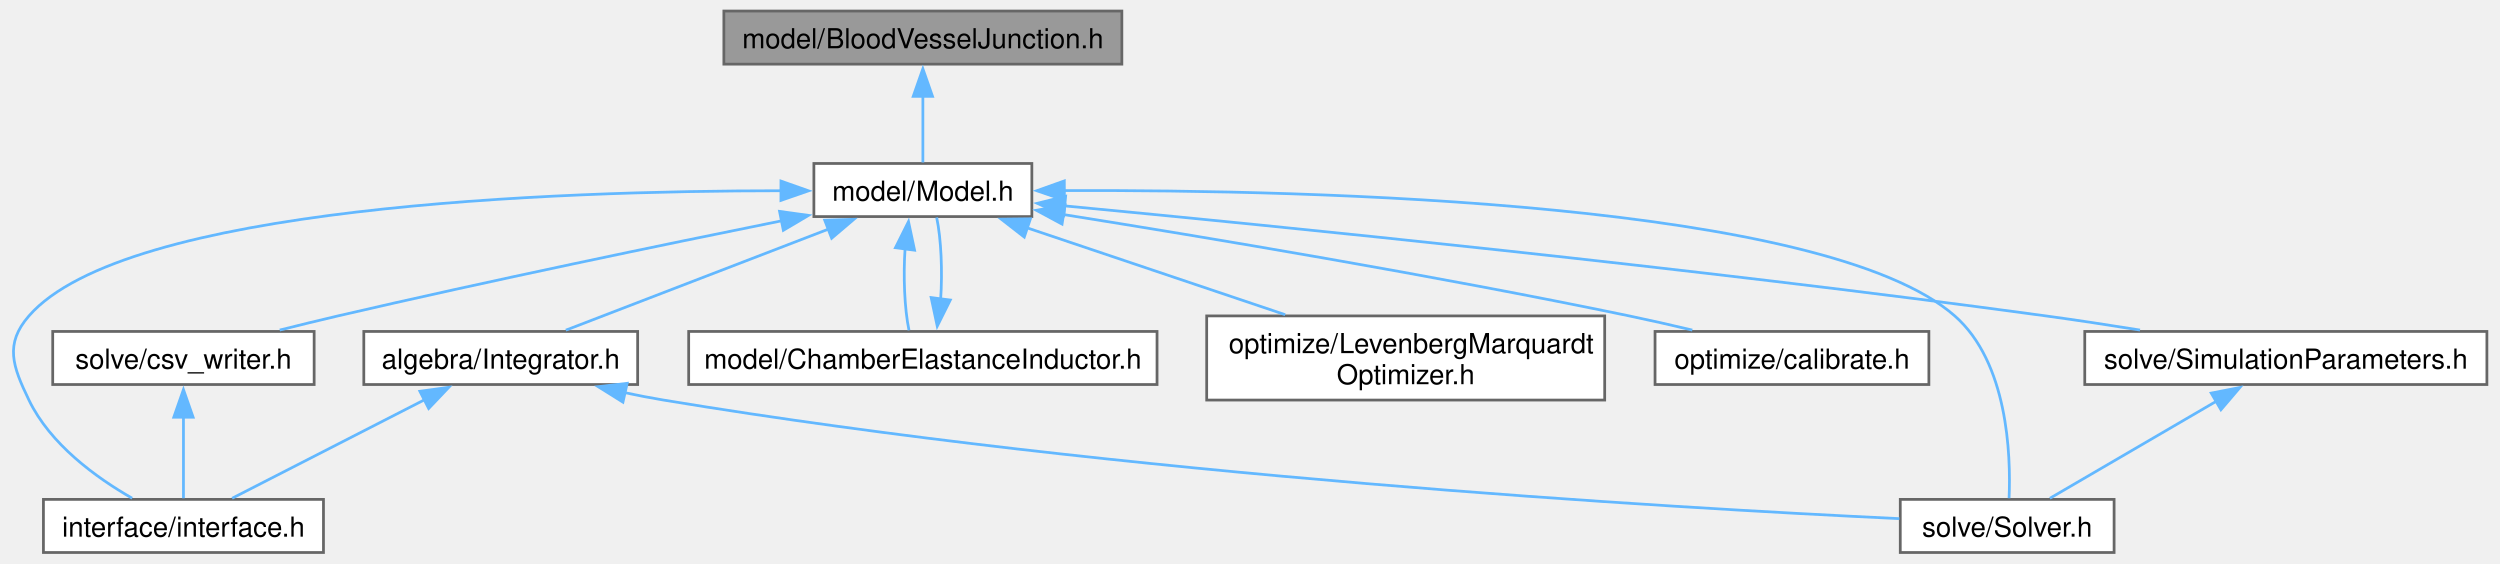
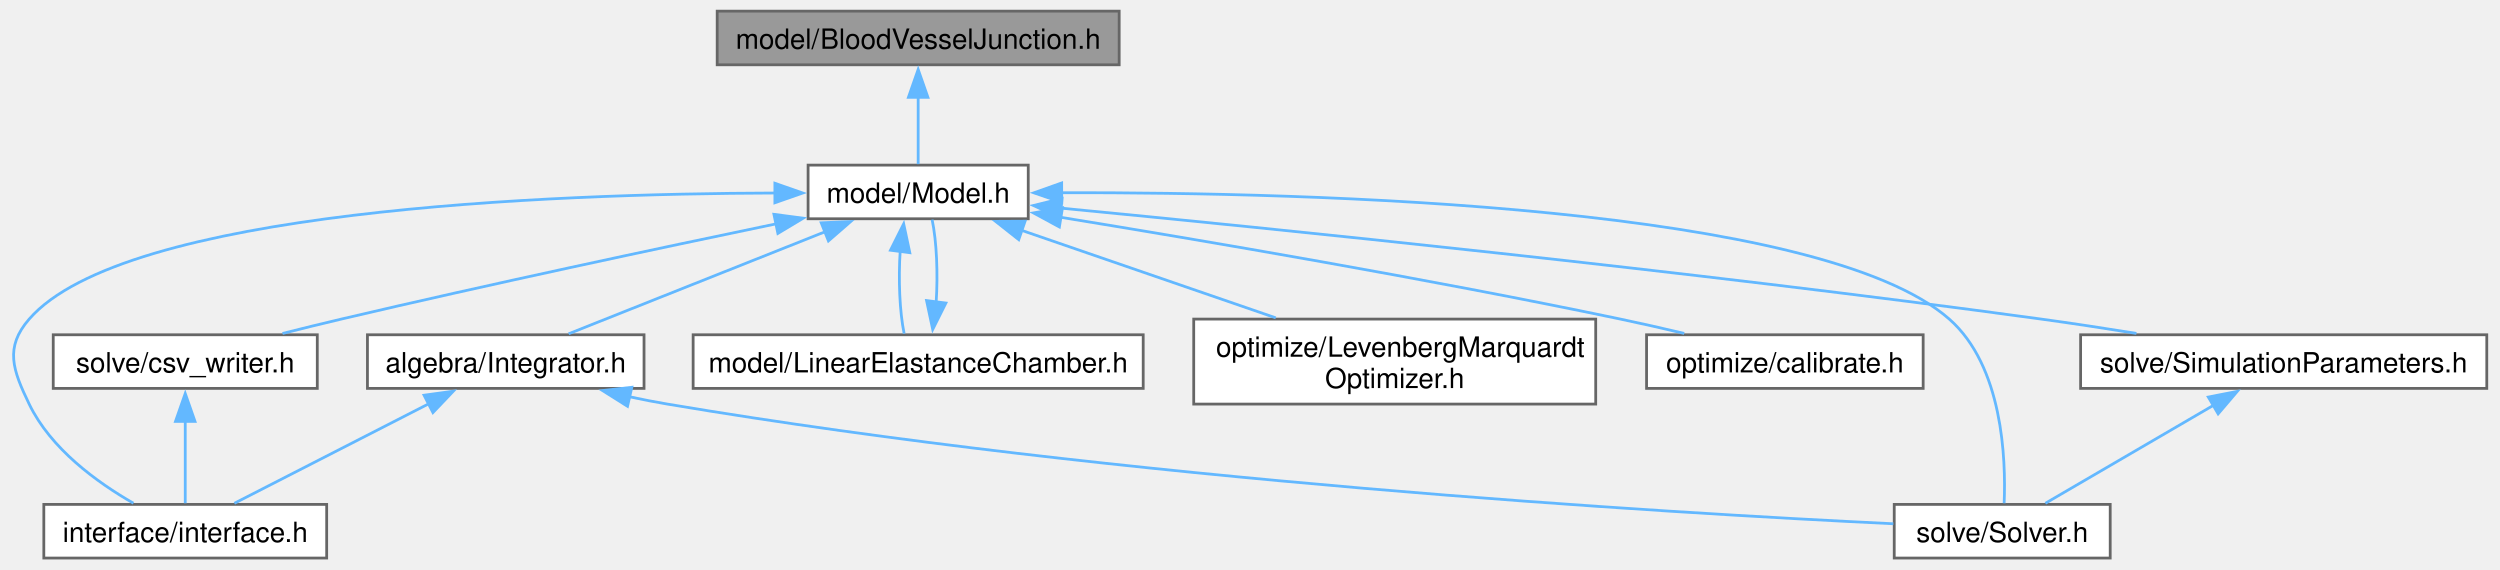
- <svg xmlns="http://www.w3.org/2000/svg" xmlns:xlink="http://www.w3.org/1999/xlink" width="905pt" height="204pt" viewBox="0.00 0.00 904.61 204.25">
+ <svg xmlns="http://www.w3.org/2000/svg" xmlns:xlink="http://www.w3.org/1999/xlink" width="896pt" height="204pt" viewBox="0.00 0.00 895.61 204.25">
  <g id="graph0" class="graph" transform="scale(1 1) rotate(0) translate(4 200.25)">
    <g id="Node000001" class="node">
      <g id="a_Node000001">
        <a xlink:title="model::BloodVesselJunction source file">
-           <polygon fill="#999999" stroke="#666666" points="401.86,-196.25 257.61,-196.25 257.61,-177 401.86,-177 401.86,-196.25" />
-           <text text-anchor="middle" x="329.74" y="-182.75" font-family="Helvetica,sans-Serif" font-size="10.00">model/BloodVesselJunction.h</text>
+           <polygon fill="#999999" stroke="#666666" points="396.86,-196.25 252.61,-196.25 252.61,-177 396.86,-177 396.86,-196.25" />
+           <text text-anchor="middle" x="324.73" y="-182.75" font-family="Helvetica,sans-Serif" font-size="10.00">model/BloodVesselJunction.h</text>
        </a>
      </g>
    </g>
    <g id="Node000002" class="node">
      <g id="a_Node000002">
        <a xlink:href="_model_8h.html" target="_top" xlink:title="model::Model source file">
-           <polygon fill="white" stroke="#666666" points="369.24,-141 290.24,-141 290.24,-121.75 369.24,-121.75 369.24,-141" />
-           <text text-anchor="middle" x="329.74" y="-127.5" font-family="Helvetica,sans-Serif" font-size="10.00">model/Model.h</text>
+           <polygon fill="white" stroke="#666666" points="364.23,-141 285.23,-141 285.23,-121.75 364.23,-121.75 364.23,-141" />
+           <text text-anchor="middle" x="324.73" y="-127.5" font-family="Helvetica,sans-Serif" font-size="10.00">model/Model.h</text>
        </a>
      </g>
    </g>
    <g id="edge1_Node000001_Node000002" class="edge">
      <g id="a_edge1_Node000001_Node000002">
        <a xlink:title=" ">
-           <path fill="none" stroke="#63b8ff" d="M329.74,-165.38C329.74,-157.09 329.74,-147.92 329.74,-141.36" />
-           <polygon fill="#63b8ff" stroke="#63b8ff" points="326.24,-165.32 329.74,-175.32 333.24,-165.32 326.24,-165.32" />
+           <path fill="none" stroke="#63b8ff" d="M324.73,-165.38C324.73,-157.09 324.73,-147.92 324.73,-141.36" />
+           <polygon fill="#63b8ff" stroke="#63b8ff" points="321.23,-165.32 324.73,-175.32 328.23,-165.32 321.23,-165.32" />
        </a>
      </g>
    </g>
    <g id="Node000003" class="node">
      <g id="a_Node000003">
        <a xlink:href="_integrator_8h.html" target="_top" xlink:title="Integrator source file.">
          <polygon fill="white" stroke="#666666" points="226.36,-80.12 127.11,-80.12 127.11,-60.88 226.36,-60.88 226.36,-80.12" />
-           <text text-anchor="middle" x="176.74" y="-66.62" font-family="Helvetica,sans-Serif" font-size="10.00">algebra/Integrator.h</text>
+           <text text-anchor="middle" x="176.73" y="-66.62" font-family="Helvetica,sans-Serif" font-size="10.00">algebra/Integrator.h</text>
        </a>
      </g>
    </g>
    <g id="edge2_Node000002_Node000003" class="edge">
      <g id="a_edge2_Node000002_Node000003">
        <a xlink:title=" ">
-           <path fill="none" stroke="#63b8ff" d="M295.7,-117.28C266.72,-106.13 225.84,-90.4 200.33,-80.58" />
-           <polygon fill="#63b8ff" stroke="#63b8ff" points="294.16,-120.44 304.75,-120.76 296.68,-113.9 294.16,-120.44" />
+           <path fill="none" stroke="#63b8ff" d="M291.4,-117.12C263.3,-105.94 223.85,-90.24 199.31,-80.48" />
+           <polygon fill="#63b8ff" stroke="#63b8ff" points="289.94,-120.3 300.52,-120.75 292.53,-113.8 289.94,-120.3" />
        </a>
      </g>
    </g>
    <g id="Node000004" class="node">
      <g id="a_Node000004">
        <a xlink:href="interface_8h.html" target="_top" xlink:title="svZeroDSolver callable interface.">
-           <polygon fill="white" stroke="#666666" points="112.49,-19.25 10.99,-19.25 10.99,0 112.49,0 112.49,-19.25" />
-           <text text-anchor="middle" x="61.74" y="-5.75" font-family="Helvetica,sans-Serif" font-size="10.00">interface/interface.h</text>
+           <polygon fill="white" stroke="#666666" points="112.48,-19.25 10.98,-19.25 10.98,0 112.48,0 112.48,-19.25" />
+           <text text-anchor="middle" x="61.73" y="-5.75" font-family="Helvetica,sans-Serif" font-size="10.00">interface/interface.h</text>
        </a>
      </g>
    </g>
    <g id="edge5_Node000002_Node000004" class="edge">
      <g id="a_edge5_Node000002_Node000004">
        <a xlink:title=" ">
-           <path fill="none" stroke="#63b8ff" d="M278.47,-131.12C196.23,-131.09 40.49,-125.62 5.74,-85.75 -3.17,-75.53 -0.15,-67.46 5.74,-55.25 13.45,-39.23 30.02,-27.19 43.15,-19.67" />
-           <polygon fill="#63b8ff" stroke="#63b8ff" points="278.31,-134.62 288.3,-131.09 278.29,-127.62 278.31,-134.62" />
+           <path fill="none" stroke="#63b8ff" d="M273.38,-130.99C192.17,-130.74 39.79,-124.91 5.73,-85.75 -3.17,-75.52 -0.15,-67.46 5.73,-55.25 13.45,-39.23 30.02,-27.19 43.14,-19.67" />
+           <polygon fill="#63b8ff" stroke="#63b8ff" points="273.31,-134.49 283.31,-130.99 273.31,-127.49 273.31,-134.49" />
        </a>
      </g>
    </g>
    <g id="Node000005" class="node">
      <g id="a_Node000005">
        <a xlink:href="_solver_8h.html" target="_top" xlink:title="Solver source file.">
-           <polygon fill="white" stroke="#666666" points="761.49,-19.25 683.99,-19.25 683.99,0 761.49,0 761.49,-19.25" />
-           <text text-anchor="middle" x="722.74" y="-5.75" font-family="Helvetica,sans-Serif" font-size="10.00">solve/Solver.h</text>
+           <polygon fill="white" stroke="#666666" points="752.48,-19.25 674.98,-19.25 674.98,0 752.48,0 752.48,-19.25" />
+           <text text-anchor="middle" x="713.73" y="-5.75" font-family="Helvetica,sans-Serif" font-size="10.00">solve/Solver.h</text>
        </a>
      </g>
    </g>
    <g id="edge12_Node000002_Node000005" class="edge">
      <g id="a_edge12_Node000002_Node000005">
        <a xlink:title=" ">
-           <path fill="none" stroke="#63b8ff" d="M380.92,-131.18C471.95,-131.52 656.85,-126.95 703.74,-85.75 722.94,-68.88 724.1,-35.67 723.43,-19.67" />
-           <polygon fill="#63b8ff" stroke="#63b8ff" points="381.04,-127.68 371.02,-131.12 381,-134.68 381.04,-127.68" />
+           <path fill="none" stroke="#63b8ff" d="M376.05,-131.1C466.35,-131.29 648.48,-126.44 694.73,-85.75 713.92,-68.87 715.09,-35.66 714.42,-19.66" />
+           <polygon fill="#63b8ff" stroke="#63b8ff" points="376.25,-127.6 366.24,-131.06 376.22,-134.6 376.25,-127.6" />
        </a>
      </g>
    </g>
    <g id="Node000006" class="node">
      <g id="a_Node000006">
-         <a xlink:href="_chamber_elastance_inductor_8h.html" target="_top" xlink:title="model::ChamberElastanceInductor source file">
-           <polygon fill="white" stroke="#666666" points="414.61,-80.12 244.86,-80.12 244.86,-60.88 414.61,-60.88 414.61,-80.12" />
-           <text text-anchor="middle" x="329.74" y="-66.62" font-family="Helvetica,sans-Serif" font-size="10.00">model/ChamberElastanceInductor.h</text>
+         <a xlink:href="_linear_elastance_chamber_8h.html" target="_top" xlink:title="model::LinearElastanceChamber source file">
+           <polygon fill="white" stroke="#666666" points="405.48,-80.12 243.98,-80.12 243.98,-60.88 405.48,-60.88 405.48,-80.12" />
+           <text text-anchor="middle" x="324.73" y="-66.62" font-family="Helvetica,sans-Serif" font-size="10.00">model/LinearElastanceChamber.h</text>
        </a>
      </g>
    </g>
    <g id="edge6_Node000002_Node000006" class="edge">
      <g id="a_edge6_Node000002_Node000006">
        <a xlink:title=" ">
-           <path fill="none" stroke="#63b8ff" d="M323.3,-110.28C322.6,-100.17 323.07,-88.42 324.71,-80.53" />
-           <polygon fill="#63b8ff" stroke="#63b8ff" points="319.79,-110.46 324.53,-119.93 326.73,-109.57 319.79,-110.46" />
+           <path fill="none" stroke="#63b8ff" d="M318.29,-110.28C317.6,-100.17 318.07,-88.42 319.7,-80.53" />
+           <polygon fill="#63b8ff" stroke="#63b8ff" points="314.79,-110.46 319.53,-119.93 321.73,-109.57 314.79,-110.46" />
        </a>
      </g>
    </g>
    <g id="Node000007" class="node">
      <g id="a_Node000007">
        <a xlink:href="_levenberg_marquardt_optimizer_8h.html" target="_top" xlink:title="opt::LevenbergMarquardtOptimizer source file">
-           <polygon fill="white" stroke="#666666" points="576.86,-85.75 432.61,-85.75 432.61,-55.25 576.86,-55.25 576.86,-85.75" />
-           <text text-anchor="start" x="440.61" y="-72.25" font-family="Helvetica,sans-Serif" font-size="10.00">optimize/LevenbergMarquardt</text>
-           <text text-anchor="middle" x="504.74" y="-61" font-family="Helvetica,sans-Serif" font-size="10.00">Optimizer.h</text>
+           <polygon fill="white" stroke="#666666" points="567.86,-85.75 423.61,-85.75 423.61,-55.25 567.86,-55.25 567.86,-85.75" />
+           <text text-anchor="start" x="431.61" y="-72.25" font-family="Helvetica,sans-Serif" font-size="10.00">optimize/LevenbergMarquardt</text>
+           <text text-anchor="middle" x="495.73" y="-61" font-family="Helvetica,sans-Serif" font-size="10.00">Optimizer.h</text>
        </a>
      </g>
    </g>
    <g id="edge8_Node000002_Node000007" class="edge">
      <g id="a_edge8_Node000002_Node000007">
        <a xlink:title=" ">
-           <path fill="none" stroke="#63b8ff" d="M367.45,-117.69C394.95,-108.44 432.27,-95.88 461.06,-86.19" />
-           <polygon fill="#63b8ff" stroke="#63b8ff" points="366.49,-114.32 358.13,-120.82 368.72,-120.95 366.49,-114.32" />
+           <path fill="none" stroke="#63b8ff" d="M361.94,-117.56C388.77,-108.32 425.04,-95.84 453.05,-86.19" />
+           <polygon fill="#63b8ff" stroke="#63b8ff" points="360.82,-114.25 352.51,-120.81 363.1,-120.87 360.82,-114.25" />
        </a>
      </g>
    </g>
    <g id="Node000008" class="node">
      <g id="a_Node000008">
        <a xlink:href="calibrate_8h.html" target="_top" xlink:title="opt::calibrate source file">
-           <polygon fill="white" stroke="#666666" points="694.36,-80.12 595.11,-80.12 595.11,-60.88 694.36,-60.88 694.36,-80.12" />
-           <text text-anchor="middle" x="644.74" y="-66.62" font-family="Helvetica,sans-Serif" font-size="10.00">optimize/calibrate.h</text>
+           <polygon fill="white" stroke="#666666" points="685.36,-80.12 586.11,-80.12 586.11,-60.88 685.36,-60.88 685.36,-80.12" />
+           <text text-anchor="middle" x="635.73" y="-66.62" font-family="Helvetica,sans-Serif" font-size="10.00">optimize/calibrate.h</text>
        </a>
      </g>
    </g>
    <g id="edge9_Node000002_Node000008" class="edge">
      <g id="a_edge9_Node000002_Node000008">
        <a xlink:title=" ">
-           <path fill="none" stroke="#63b8ff" d="M380.56,-122.51C432.35,-114.25 514.9,-100.46 585.74,-85.75 593.16,-84.21 601.08,-82.4 608.62,-80.61" />
-           <polygon fill="#63b8ff" stroke="#63b8ff" points="380.18,-119.02 370.85,-124.04 381.28,-125.94 380.18,-119.02" />
+           <path fill="none" stroke="#63b8ff" d="M375.64,-122.31C426.67,-114 507.39,-100.25 576.73,-85.75 584.16,-84.2 592.07,-82.39 599.62,-80.6" />
+           <polygon fill="#63b8ff" stroke="#63b8ff" points="375.4,-118.8 366.09,-123.85 376.52,-125.71 375.4,-118.8" />
        </a>
      </g>
    </g>
    <g id="Node000009" class="node">
      <g id="a_Node000009">
        <a xlink:href="_simulation_parameters_8h.html" target="_top" xlink:title="Source file to read simulation configuration.">
-           <polygon fill="white" stroke="#666666" points="896.61,-80.12 750.86,-80.12 750.86,-60.88 896.61,-60.88 896.61,-80.12" />
-           <text text-anchor="middle" x="823.74" y="-66.62" font-family="Helvetica,sans-Serif" font-size="10.00">solve/SimulationParameters.h</text>
+           <polygon fill="white" stroke="#666666" points="887.61,-80.12 741.86,-80.12 741.86,-60.88 887.61,-60.88 887.61,-80.12" />
+           <text text-anchor="middle" x="814.73" y="-66.62" font-family="Helvetica,sans-Serif" font-size="10.00">solve/SimulationParameters.h</text>
        </a>
      </g>
    </g>
    <g id="edge10_Node000002_Node000009" class="edge">
      <g id="a_edge10_Node000002_Node000009">
        <a xlink:title=" ">
-           <path fill="none" stroke="#63b8ff" d="M380.99,-125.64C458.26,-118.3 609.12,-103.18 736.74,-85.75 747.81,-84.24 759.64,-82.43 770.89,-80.62" />
-           <polygon fill="#63b8ff" stroke="#63b8ff" points="380.82,-122.14 371.19,-126.56 381.48,-129.11 380.82,-122.14" />
+           <path fill="none" stroke="#63b8ff" d="M375.78,-125.58C452.38,-118.2 601.53,-103.06 727.73,-85.75 738.8,-84.23 750.63,-82.42 761.89,-80.61" />
+           <polygon fill="#63b8ff" stroke="#63b8ff" points="375.7,-122.07 366.08,-126.51 376.37,-129.04 375.7,-122.07" />
        </a>
      </g>
    </g>
    <g id="Node000010" class="node">
      <g id="a_Node000010">
        <a xlink:href="csv__writer_8h.html" target="_top" xlink:title="csv_writer source file">
          <polygon fill="white" stroke="#666666" points="109.11,-80.12 14.36,-80.12 14.36,-60.88 109.11,-60.88 109.11,-80.12" />
-           <text text-anchor="middle" x="61.74" y="-66.62" font-family="Helvetica,sans-Serif" font-size="10.00">solve/csv_writer.h</text>
+           <text text-anchor="middle" x="61.73" y="-66.62" font-family="Helvetica,sans-Serif" font-size="10.00">solve/csv_writer.h</text>
        </a>
      </g>
    </g>
    <g id="edge13_Node000002_Node000010" class="edge">
      <g id="a_edge13_Node000002_Node000010">
        <a xlink:title=" ">
-           <path fill="none" stroke="#63b8ff" d="M278.74,-120.26C235.72,-111.58 172.55,-98.49 117.74,-85.75 110.9,-84.16 103.61,-82.37 96.63,-80.62" />
-           <polygon fill="#63b8ff" stroke="#63b8ff" points="277.79,-123.64 288.29,-122.18 279.17,-116.78 277.79,-123.64" />
+           <path fill="none" stroke="#63b8ff" d="M273.91,-119.96C231.93,-111.23 170.84,-98.23 117.73,-85.75 110.89,-84.14 103.61,-82.35 96.63,-80.59" />
+           <polygon fill="#63b8ff" stroke="#63b8ff" points="272.97,-123.34 283.47,-121.95 274.39,-116.49 272.97,-123.34" />
        </a>
      </g>
    </g>
    <g id="edge3_Node000003_Node000004" class="edge">
      <g id="a_edge3_Node000003_Node000004">
        <a xlink:title=" ">
-           <path fill="none" stroke="#63b8ff" d="M149.05,-55.33C127.39,-44.24 97.92,-29.15 79.37,-19.65" />
-           <polygon fill="#63b8ff" stroke="#63b8ff" points="147.43,-58.43 157.92,-59.87 150.62,-52.2 147.43,-58.43" />
+           <path fill="none" stroke="#63b8ff" d="M149.04,-55.33C127.38,-44.24 97.92,-29.15 79.36,-19.65" />
+           <polygon fill="#63b8ff" stroke="#63b8ff" points="147.42,-58.43 157.92,-59.87 150.61,-52.2 147.42,-58.43" />
        </a>
      </g>
    </g>
    <g id="edge4_Node000003_Node000005" class="edge">
      <g id="a_edge4_Node000003_Node000005">
        <a xlink:title=" ">
-           <path fill="none" stroke="#63b8ff" d="M221.55,-57.96C226.32,-56.94 231.12,-56.02 235.74,-55.25 400.95,-27.88 600.69,-16.19 683.67,-12.27" />
-           <polygon fill="#63b8ff" stroke="#63b8ff" points="221.03,-54.49 212.05,-60.1 222.57,-61.32 221.03,-54.49" />
+           <path fill="none" stroke="#63b8ff" d="M221.18,-57.87C225.74,-56.89 230.31,-55.99 234.73,-55.25 396.77,-27.95 592.67,-16.25 674.67,-12.3" />
+           <polygon fill="#63b8ff" stroke="#63b8ff" points="220.43,-54.45 211.46,-60.1 221.99,-61.28 220.43,-54.45" />
        </a>
      </g>
    </g>
    <g id="edge7_Node000006_Node000002" class="edge">
      <g id="a_edge7_Node000006_Node000002">
        <a xlink:title=" ">
-           <path fill="none" stroke="#63b8ff" d="M336.18,-91.7C336.87,-101.82 336.39,-113.57 334.74,-121.43" />
-           <polygon fill="#63b8ff" stroke="#63b8ff" points="339.68,-91.51 334.95,-82.03 332.74,-92.39 339.68,-91.51" />
+           <path fill="none" stroke="#63b8ff" d="M331.18,-91.7C331.86,-101.82 331.39,-113.57 329.74,-121.43" />
+           <polygon fill="#63b8ff" stroke="#63b8ff" points="334.68,-91.51 329.95,-82.03 327.74,-92.39 334.68,-91.51" />
        </a>
      </g>
    </g>
    <g id="edge11_Node000009_Node000005" class="edge">
      <g id="a_edge11_Node000009_Node000005">
        <a xlink:title=" ">
-           <path fill="none" stroke="#63b8ff" d="M798.63,-54.87C779.69,-43.82 754.29,-29.02 738.22,-19.65" />
-           <polygon fill="#63b8ff" stroke="#63b8ff" points="796.69,-57.78 807.09,-59.8 800.21,-51.74 796.69,-57.78" />
+           <path fill="none" stroke="#63b8ff" d="M789.63,-54.87C770.68,-43.82 745.29,-29.02 729.21,-19.65" />
+           <polygon fill="#63b8ff" stroke="#63b8ff" points="787.68,-57.78 798.08,-59.8 791.21,-51.74 787.68,-57.78" />
        </a>
      </g>
    </g>
    <g id="edge14_Node000010_Node000004" class="edge">
      <g id="a_edge14_Node000010_Node000004">
        <a xlink:title=" ">
-           <path fill="none" stroke="#63b8ff" d="M61.74,-49.07C61.74,-39.04 61.74,-27.46 61.74,-19.65" />
-           <polygon fill="#63b8ff" stroke="#63b8ff" points="58.24,-49.04 61.74,-59.04 65.24,-49.04 58.24,-49.04" />
+           <path fill="none" stroke="#63b8ff" d="M61.73,-49.07C61.73,-39.04 61.73,-27.46 61.73,-19.65" />
+           <polygon fill="#63b8ff" stroke="#63b8ff" points="58.23,-49.04 61.73,-59.04 65.23,-49.04 58.23,-49.04" />
        </a>
      </g>
    </g>
  </g>
</svg>
